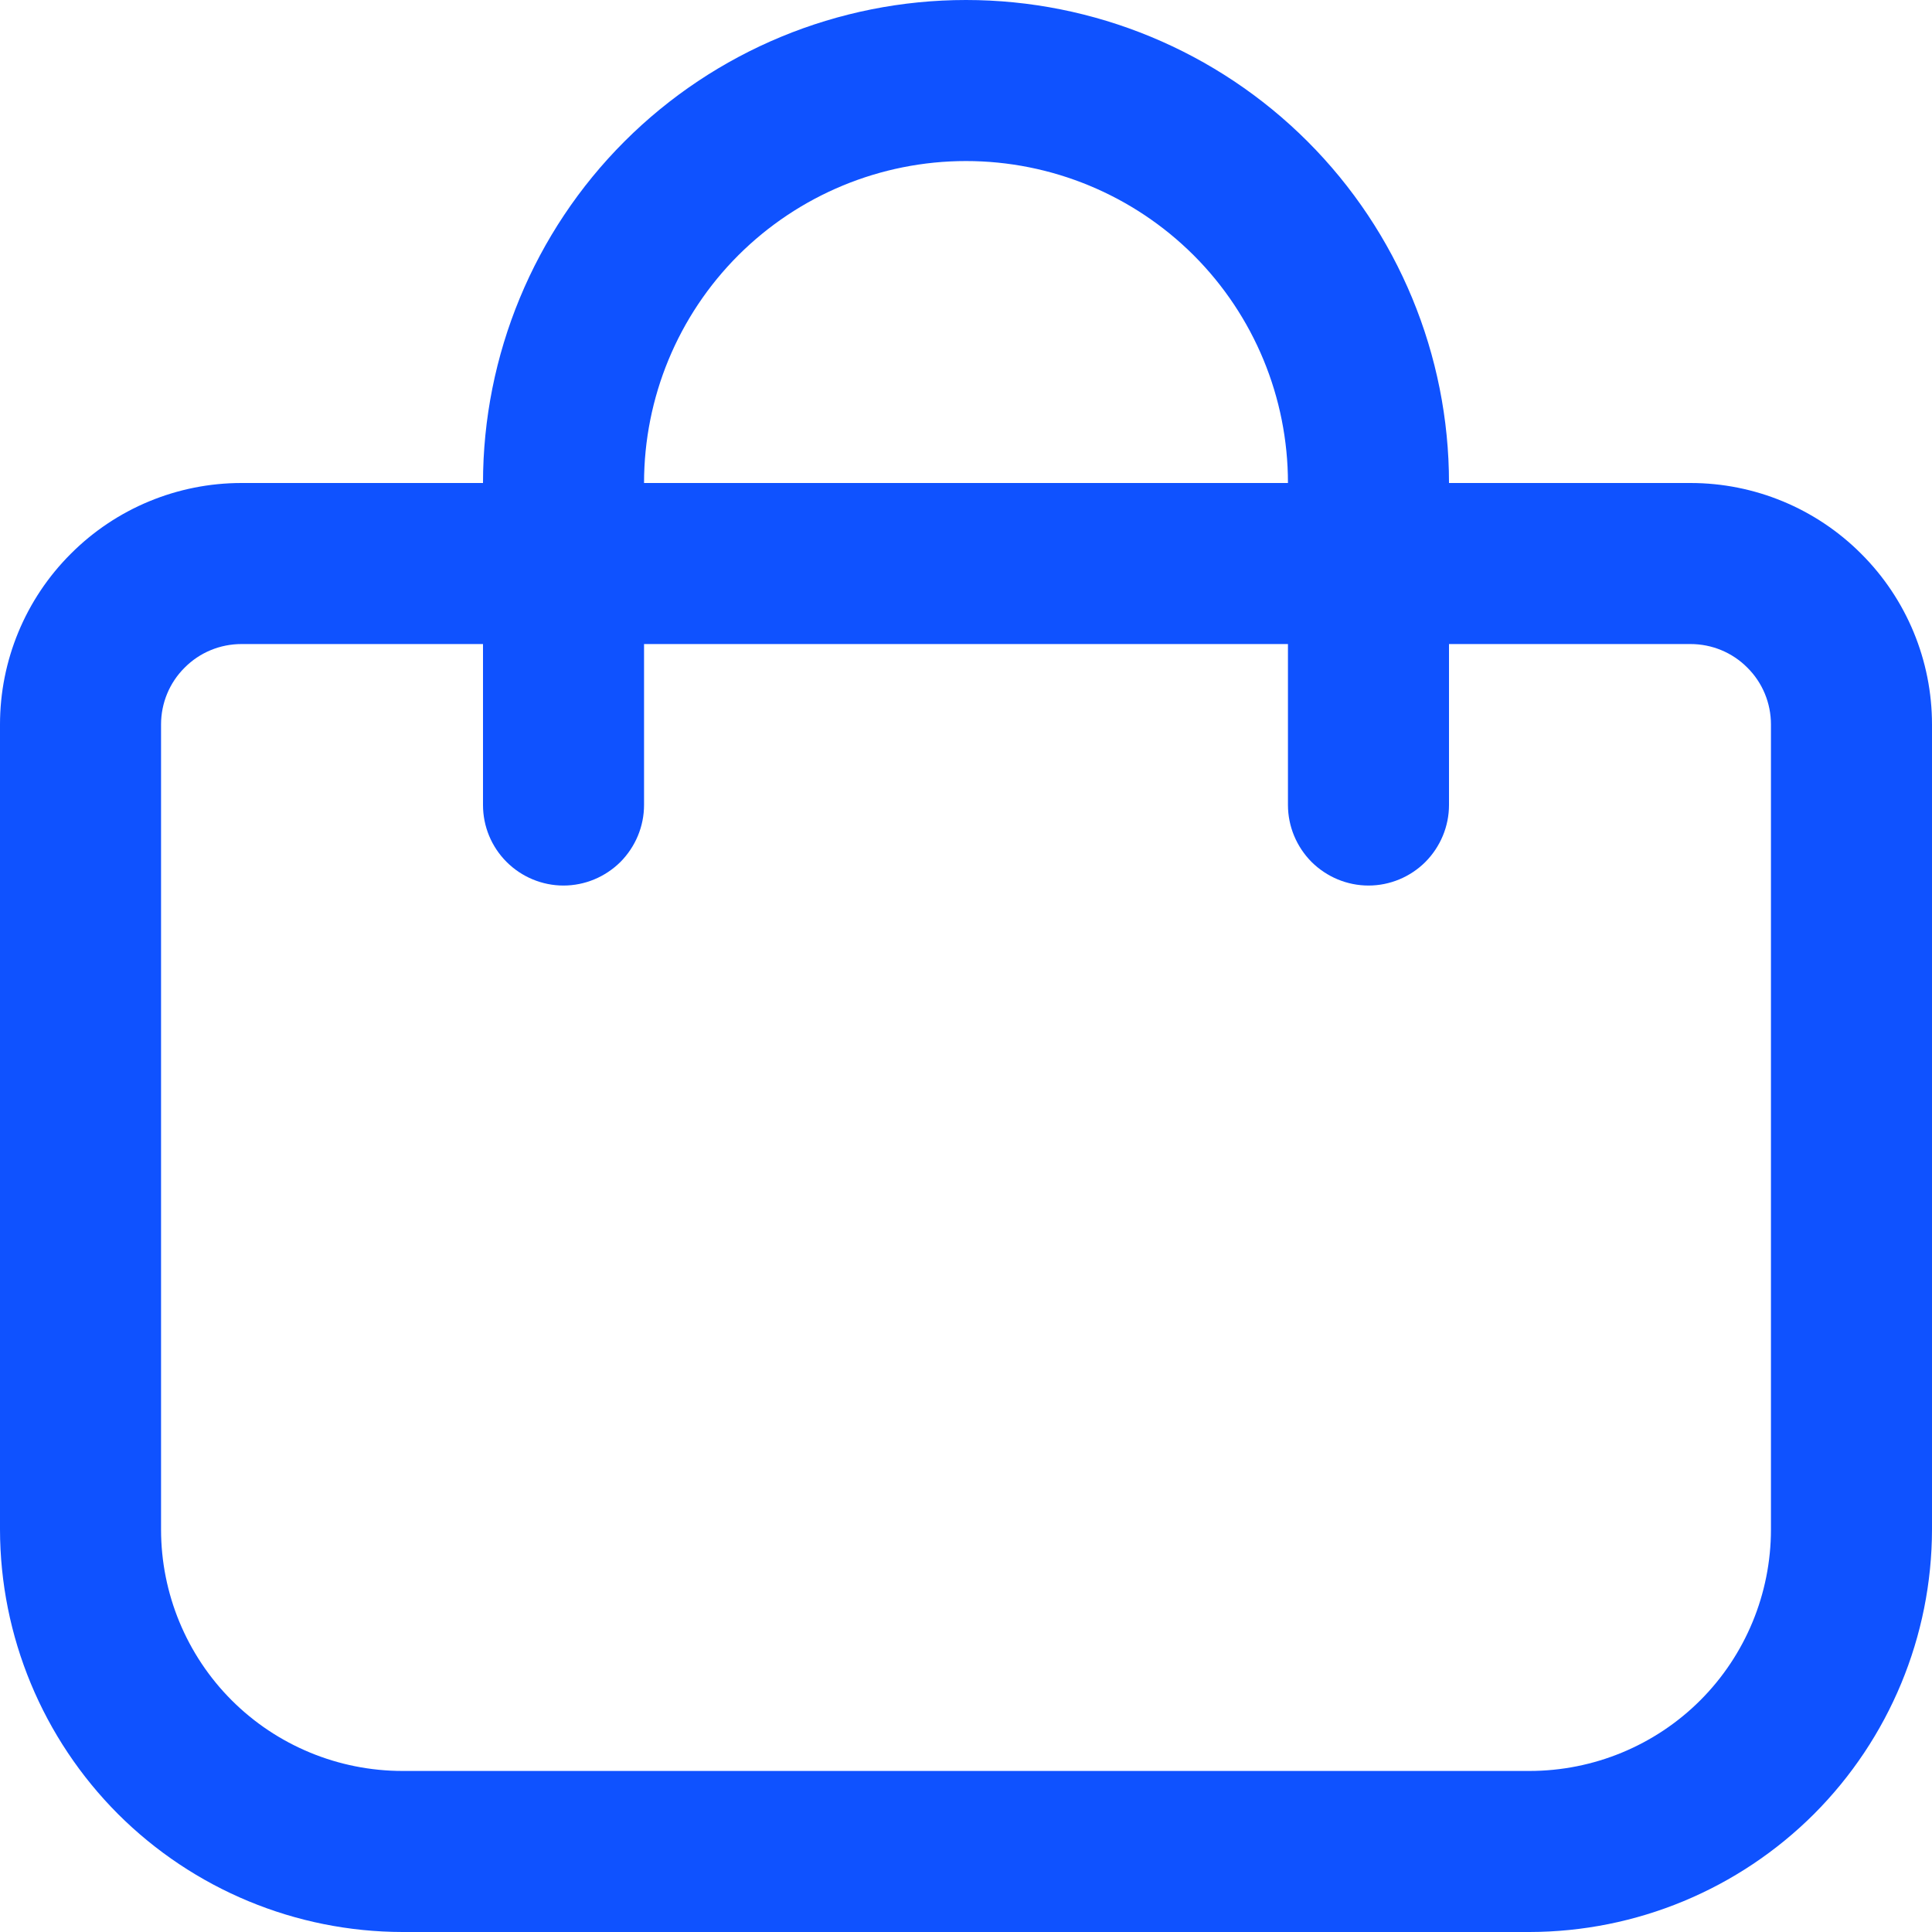
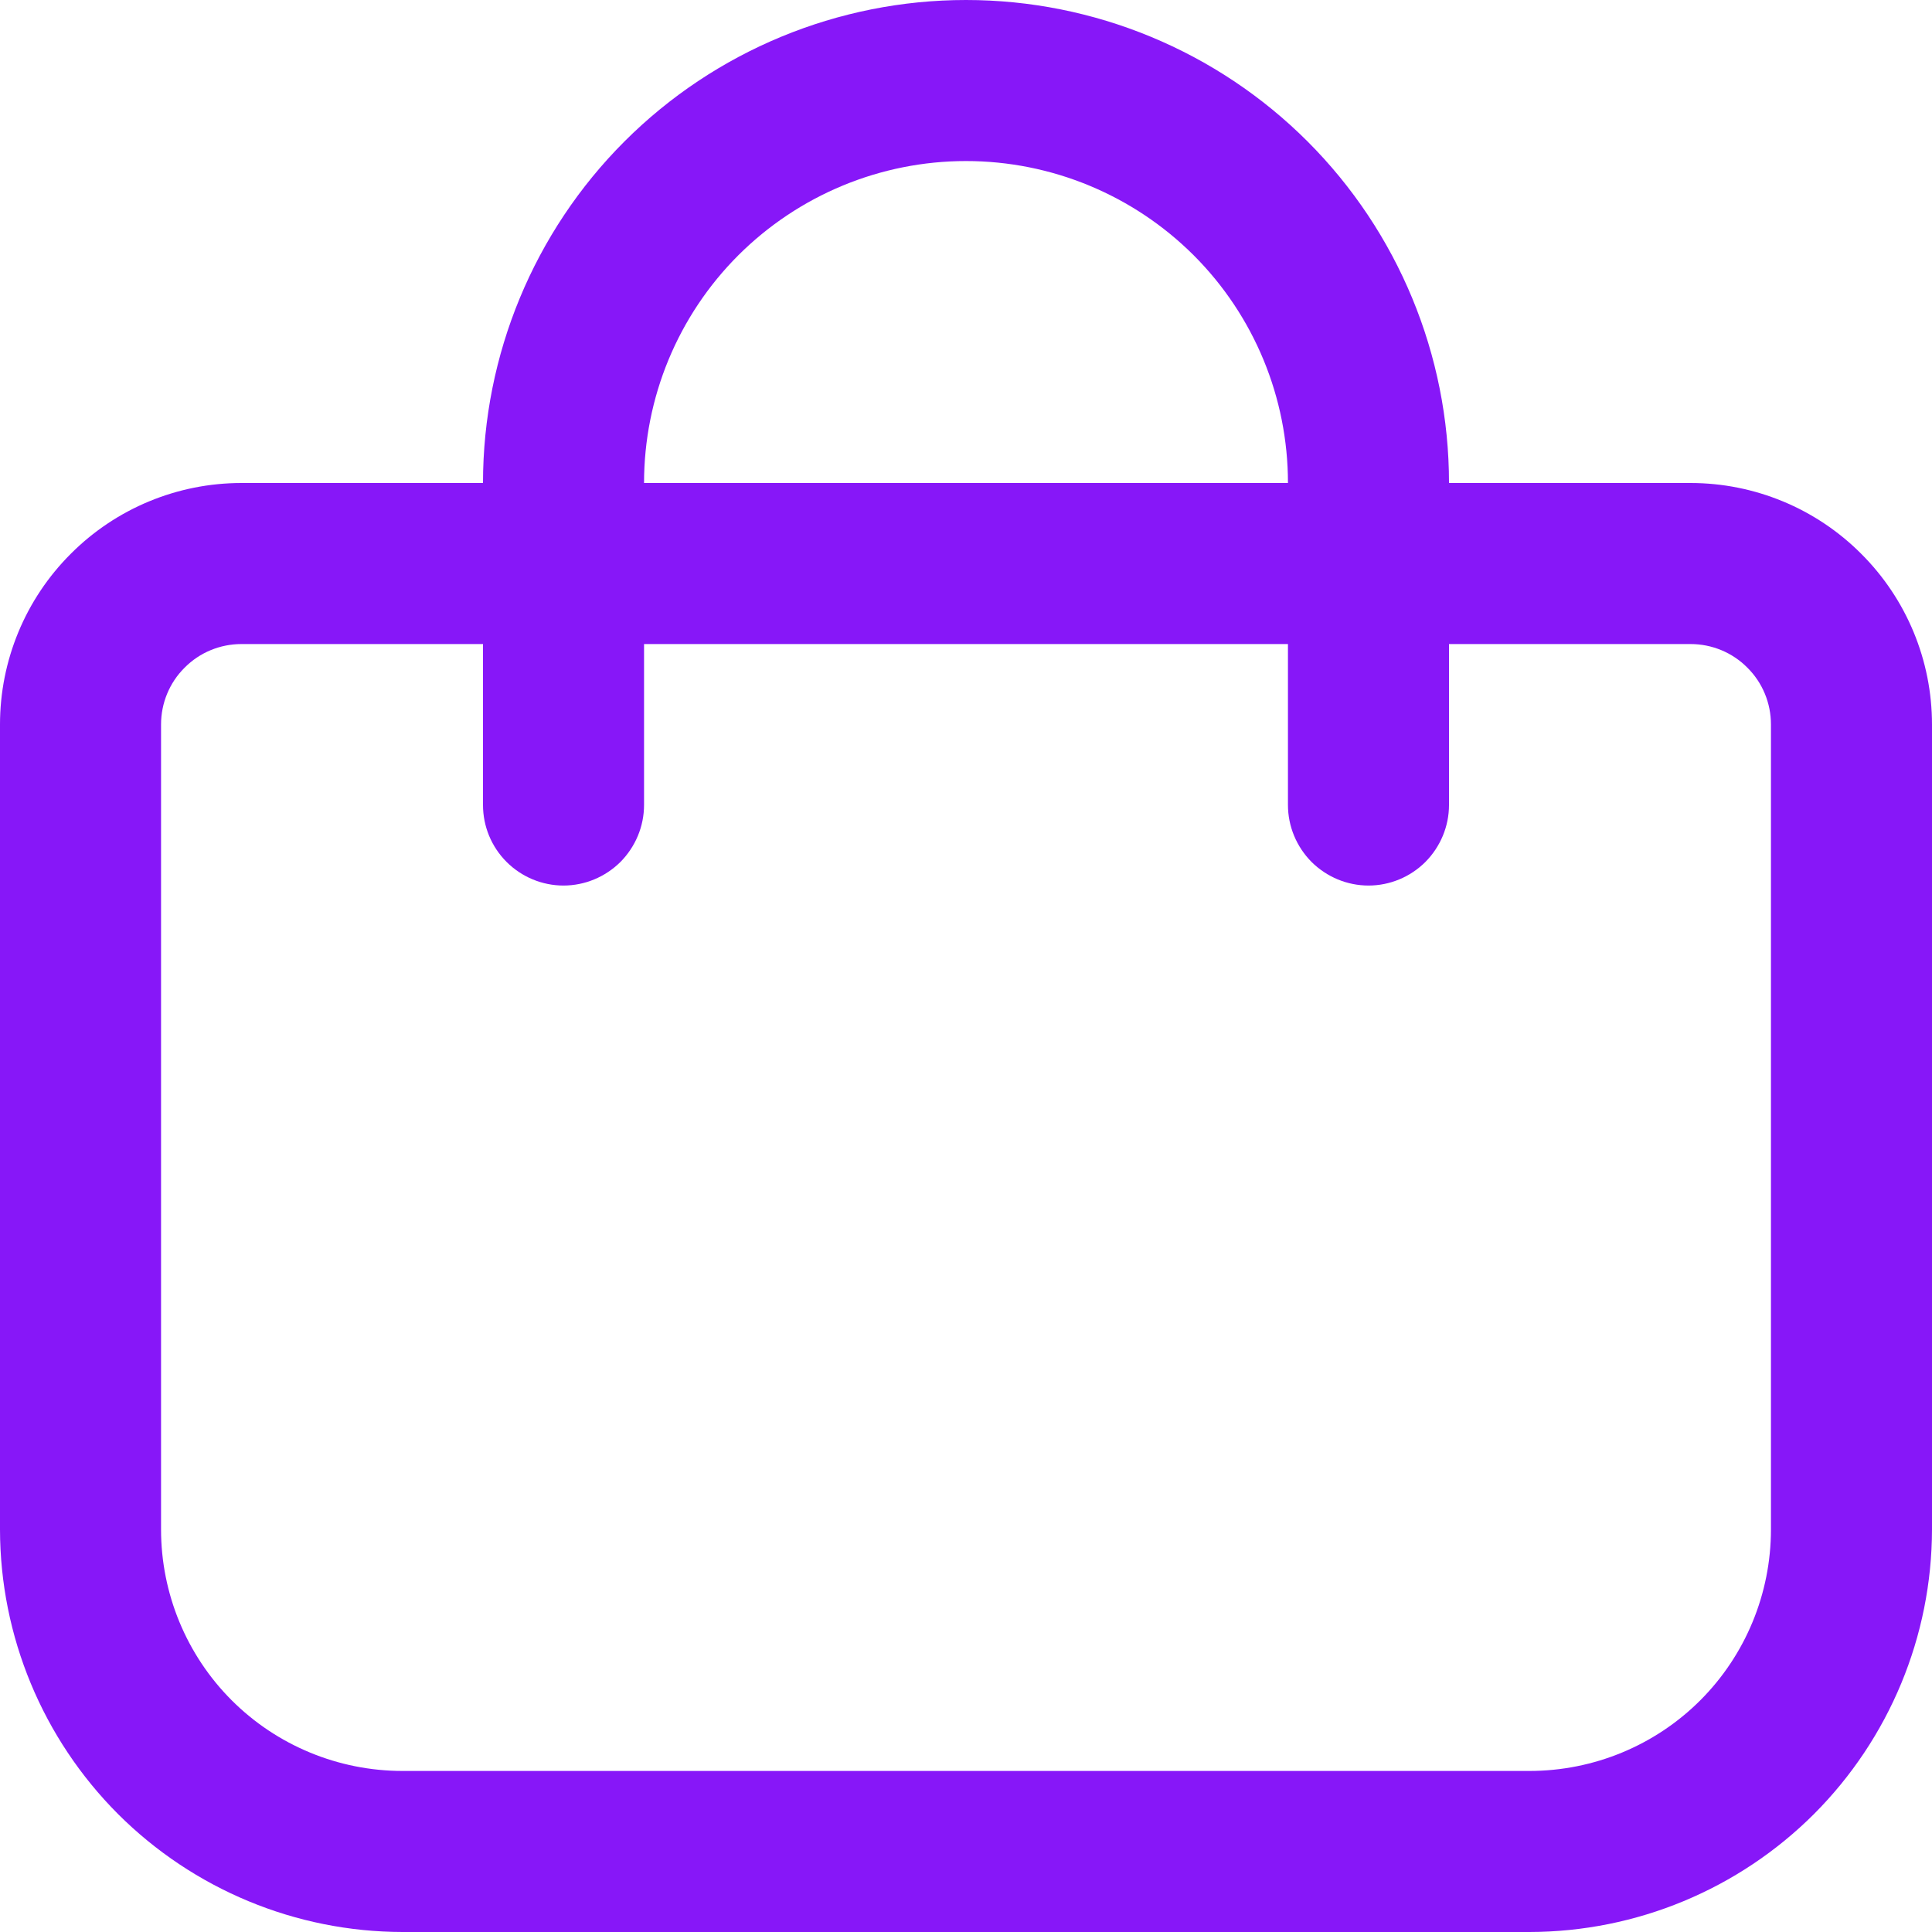
<svg xmlns="http://www.w3.org/2000/svg" width="14" height="14" viewBox="0 0 14 14" fill="none">
-   <path d="M12.25 3.5H10.5C10.5 2.572 10.131 1.681 9.475 1.025C8.819 0.369 7.928 0 7 0C6.072 0 5.181 0.369 4.525 1.025C3.869 1.681 3.5 2.572 3.5 3.5H1.75C1.286 3.5 0.841 3.684 0.513 4.013C0.184 4.341 0 4.786 0 5.25L0 11.083C0.001 11.857 0.309 12.598 0.855 13.145C1.402 13.691 2.143 13.999 2.917 14H11.083C11.857 13.999 12.598 13.691 13.145 13.145C13.691 12.598 13.999 11.857 14 11.083V5.25C14 4.786 13.816 4.341 13.487 4.013C13.159 3.684 12.714 3.5 12.25 3.5ZM7 1.167C7.619 1.167 8.212 1.413 8.65 1.85C9.088 2.288 9.333 2.881 9.333 3.5H4.667C4.667 2.881 4.912 2.288 5.35 1.85C5.788 1.413 6.381 1.167 7 1.167ZM12.833 11.083C12.833 11.547 12.649 11.993 12.321 12.321C11.993 12.649 11.547 12.833 11.083 12.833H2.917C2.453 12.833 2.007 12.649 1.679 12.321C1.351 11.993 1.167 11.547 1.167 11.083V5.25C1.167 5.095 1.228 4.947 1.338 4.838C1.447 4.728 1.595 4.667 1.75 4.667H3.5V5.833C3.5 5.988 3.561 6.136 3.671 6.246C3.78 6.355 3.929 6.417 4.083 6.417C4.238 6.417 4.386 6.355 4.496 6.246C4.605 6.136 4.667 5.988 4.667 5.833V4.667H9.333V5.833C9.333 5.988 9.395 6.136 9.504 6.246C9.614 6.355 9.762 6.417 9.917 6.417C10.071 6.417 10.22 6.355 10.329 6.246C10.438 6.136 10.5 5.988 10.5 5.833V4.667H12.25C12.405 4.667 12.553 4.728 12.662 4.838C12.772 4.947 12.833 5.095 12.833 5.25V11.083Z" fill="#0F52FF" />
+   <path d="M12.25 3.5H10.5C10.5 2.572 10.131 1.681 9.475 1.025C8.819 0.369 7.928 0 7 0C6.072 0 5.181 0.369 4.525 1.025C3.869 1.681 3.5 2.572 3.5 3.5H1.75C1.286 3.5 0.841 3.684 0.513 4.013C0.184 4.341 0 4.786 0 5.25L0 11.083C0.001 11.857 0.309 12.598 0.855 13.145C1.402 13.691 2.143 13.999 2.917 14H11.083C11.857 13.999 12.598 13.691 13.145 13.145C13.691 12.598 13.999 11.857 14 11.083V5.25C14 4.786 13.816 4.341 13.487 4.013C13.159 3.684 12.714 3.5 12.25 3.5ZM7 1.167C7.619 1.167 8.212 1.413 8.65 1.85C9.088 2.288 9.333 2.881 9.333 3.5H4.667C4.667 2.881 4.912 2.288 5.35 1.85C5.788 1.413 6.381 1.167 7 1.167ZM12.833 11.083C12.833 11.547 12.649 11.993 12.321 12.321C11.993 12.649 11.547 12.833 11.083 12.833H2.917C2.453 12.833 2.007 12.649 1.679 12.321C1.351 11.993 1.167 11.547 1.167 11.083V5.25C1.167 5.095 1.228 4.947 1.338 4.838C1.447 4.728 1.595 4.667 1.75 4.667H3.5V5.833C3.5 5.988 3.561 6.136 3.671 6.246C3.78 6.355 3.929 6.417 4.083 6.417C4.238 6.417 4.386 6.355 4.496 6.246C4.605 6.136 4.667 5.988 4.667 5.833V4.667H9.333V5.833C9.333 5.988 9.395 6.136 9.504 6.246C9.614 6.355 9.762 6.417 9.917 6.417C10.071 6.417 10.22 6.355 10.329 6.246C10.438 6.136 10.5 5.988 10.5 5.833V4.667H12.25C12.405 4.667 12.553 4.728 12.662 4.838C12.772 4.947 12.833 5.095 12.833 5.25V11.083Z" fill="#8717F8" />
</svg>
